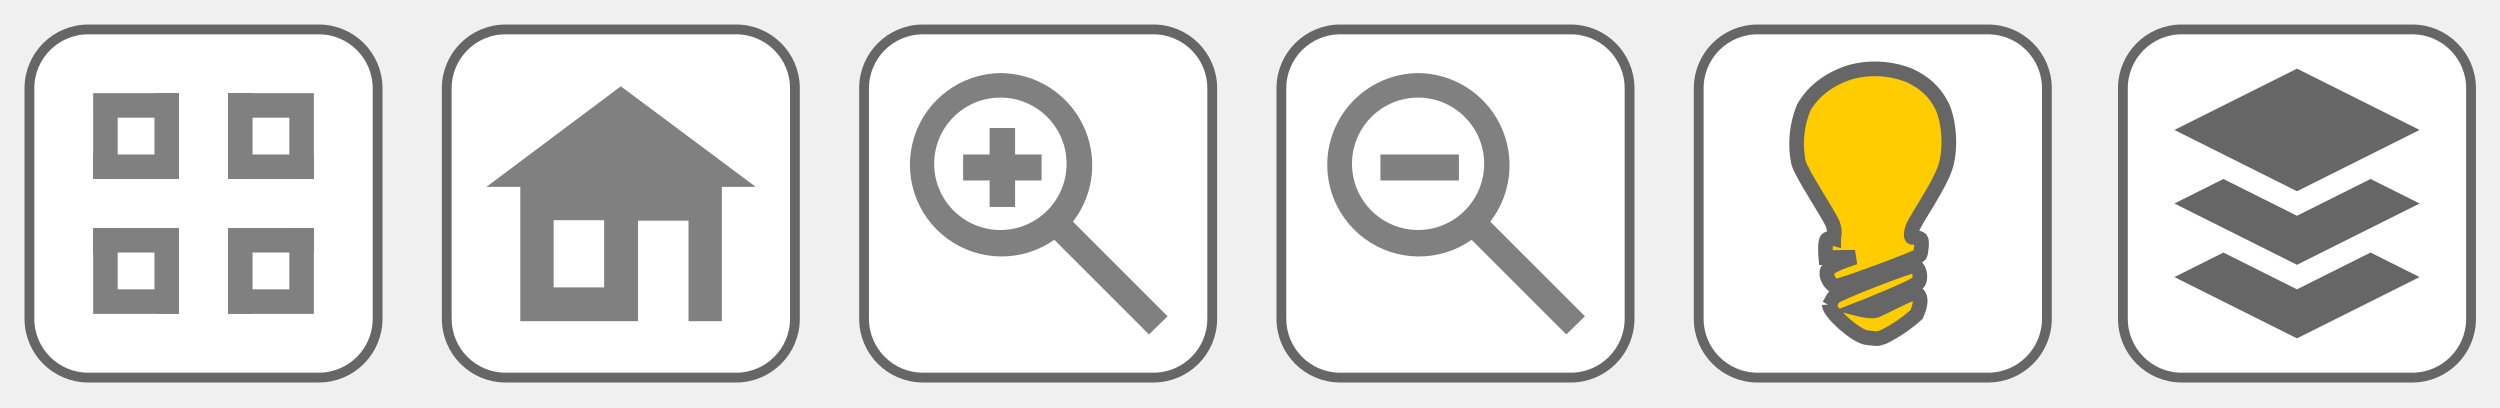
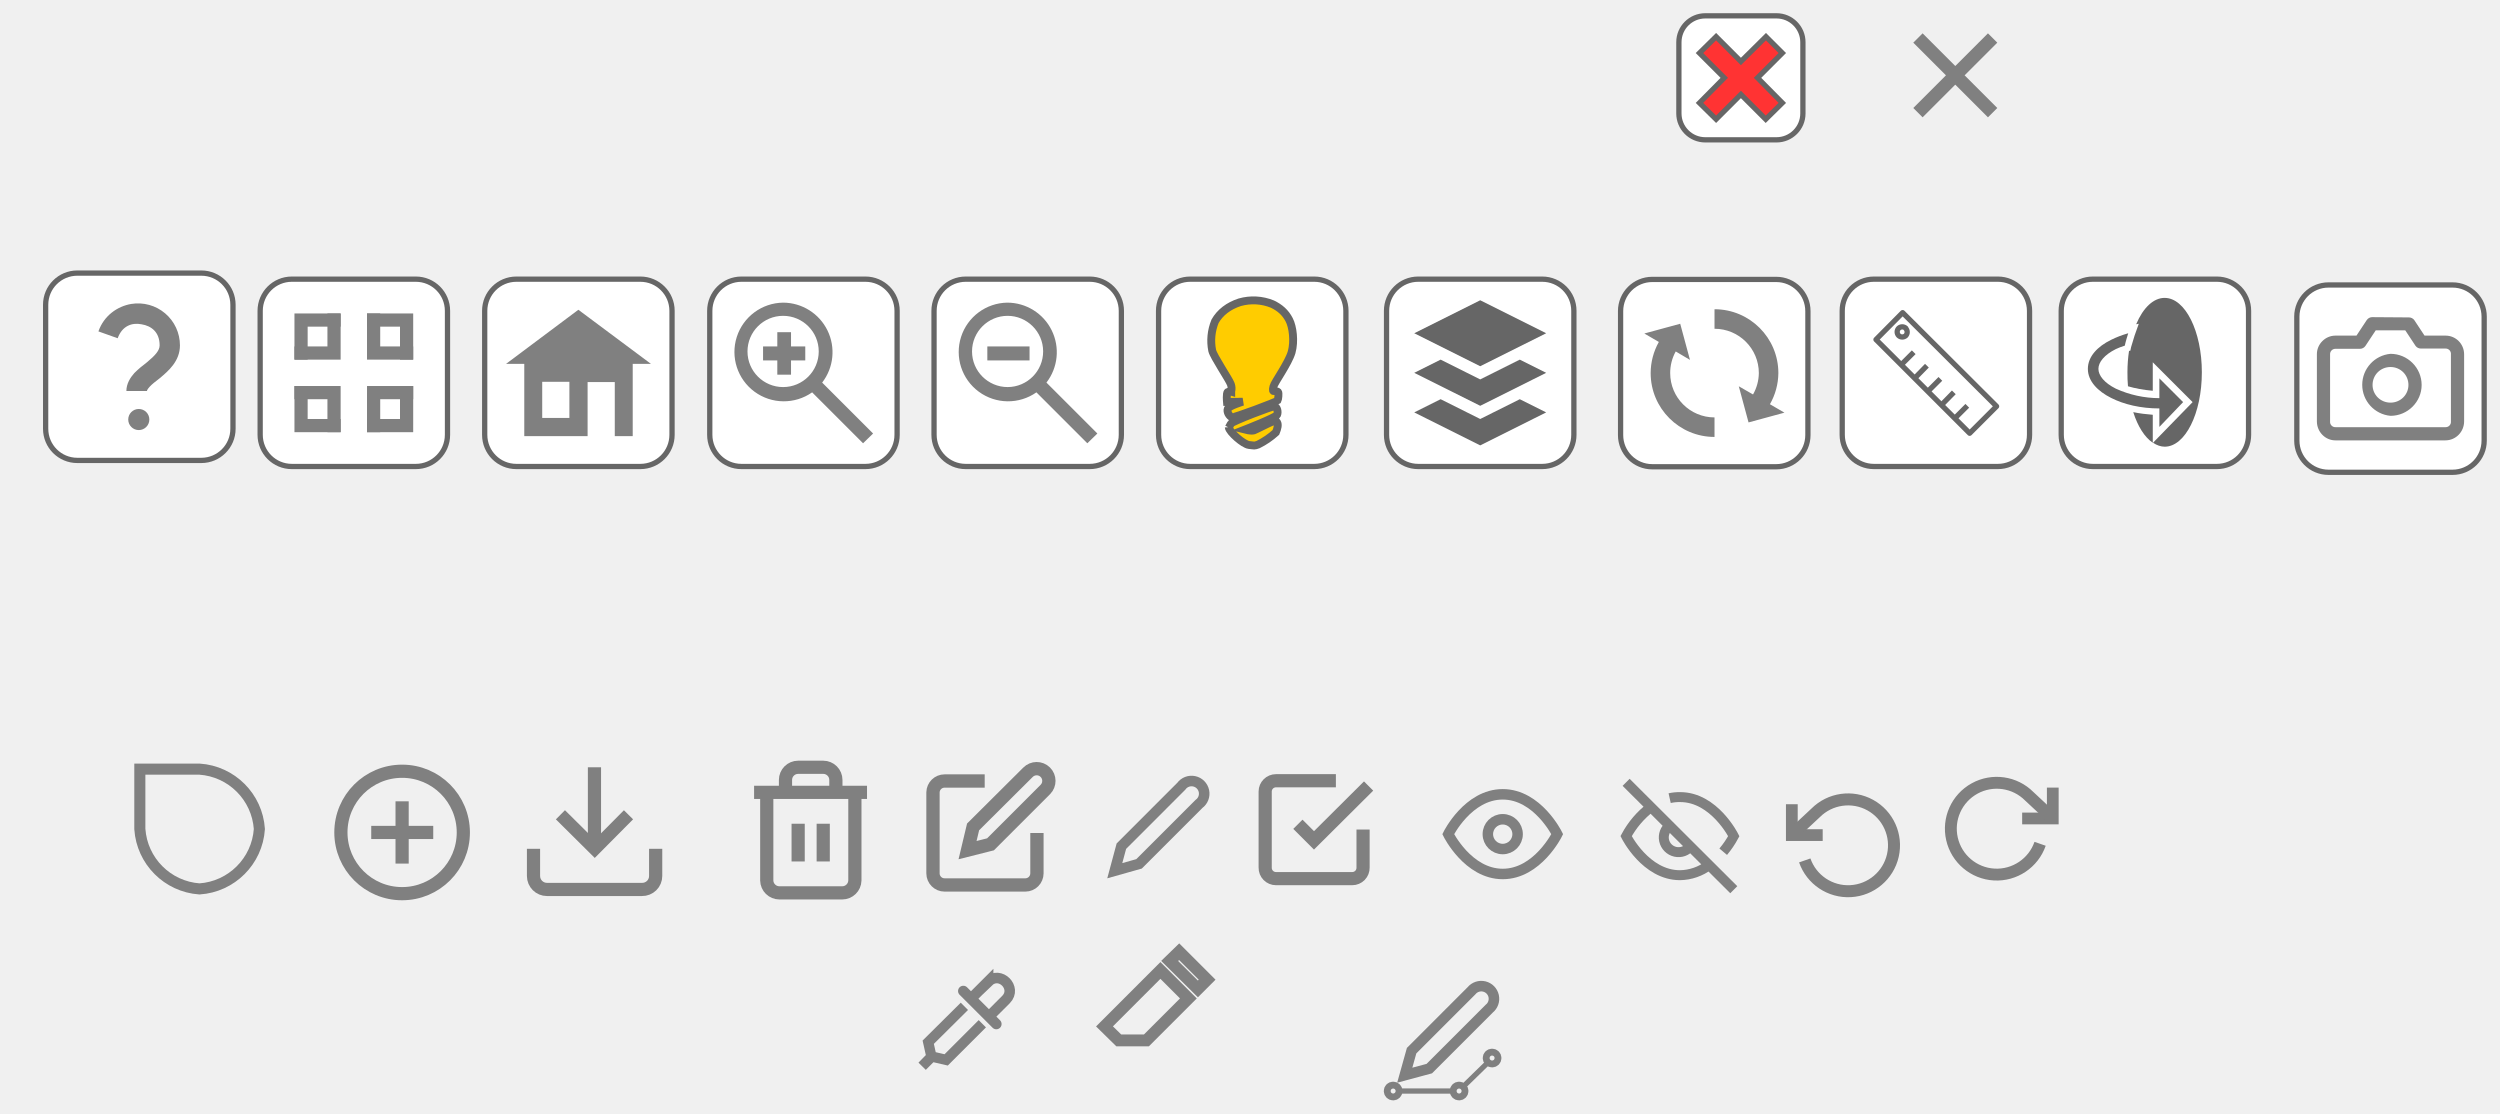
- <svg xmlns="http://www.w3.org/2000/svg" width="509.8" height="83">
-   <g class="openlime-button openlime-light" transform="translate(-160.5 -295.1)">
+ <svg xmlns="http://www.w3.org/2000/svg" width="947.5" height="422.1">
+   <g class="openlime-button openlime-light" transform="translate(-67.8 -195.3)">
    <rect ry="12" rx="12" y="301.1" x="506.9" height="71" width="71" fill="#fff" fill-rule="evenodd" stroke="#666" stroke-width="2" />
    <g class="openlime-bulb" fill="#fc0" stroke="#666" stroke-width="3.9">
      <path transform="matrix(.76585 0 0 .766 504.1 298.3)" d="M39.6 59.3s-1-.3-1.7.2c-.8.4-.4 4.9-.4 4.9l7.8-.1s-6.7 2-7.4 3.5c-.6 1.5.8 3.8 2.1 4.2 1 .3 22-7.6 22.5-8.2.4-.6.7-3.8.3-4.3-.5-.5-2.3-.5-2.3-.5s-.6 0 0-2.2c.6-2.3 7.3-11.3 9-17 1.5-5.4.6-12.6-1.2-16-1.9-3.7-4.6-6-8.3-7.8a24.8 24.8 0 00-16.2-.9c-5.5 1.8-9.7 5-12.2 9.4A25.3 25.3 0 0030.2 39c.7 3 8.4 14.3 9.2 16.6a6 6 0 01.2 3.6zM38.4 77c.2 2.2 7.2 8.4 10 8.7 2.9.3 2.5.5 4.5-.2a39 39 0 008.8-6c.8-1.9 1.3-3.9.6-5-.7-1.3-1.9-.4-3.1 0-1.3.5-6.7 3.3-8.4 4-1.4.4-4.5-.4-4.5-.4s15.4-6 16-7.3c.6-1.4.1-3.9-1.3-4.2-1-.2-21 7.5-21.5 8.5l-1.1 2z" />
    </g>
  </g>
-   <g transform="translate(-70.5 -295.1)" class="openlime-button openlime-home">
+   <g transform="translate(22.1 -195.3)" class="openlime-button openlime-home">
    <rect width="71" height="71" x="161.6" y="301.1" rx="12" ry="12" fill="#fff" fill-rule="evenodd" stroke="#666" stroke-width="2" />
    <path d="M197.1 312.7l-27.4 20.5h6.9v27.4h24v-20.5h10.3v20.5h6.8v-27.4h6.9zM183.4 340h10.3v13.7h-10.3z" fill="gray" />
  </g>
-   <g transform="translate(-70.4 -419.5)" stroke-width="2" stroke="#666">
+   <g transform="translate(22.3 -319.6)" stroke-width="2" stroke="#666">
    <rect ry="10" rx="10" y="325.6" x="614" height="47" width="47" fill="#fff" fill-rule="evenodd" />
    <path d="M647 333.5l-9.5 9.4-9.4-9.4-6.3 6.2 9.4 9.4-9.4 9.5 6.3 6.2 9.4-9.4 9.4 9.4 6.3-6.2-9.4-9.5 9.4-9.4z" fill="red" fill-opacity=".8" />
  </g>
-   <g class="openlime-button openlime-zoomin" transform="translate(-71.8 -295.1)">
+   <g class="openlime-button openlime-zoomin" transform="translate(21 -195.3)">
    <rect ry="12" rx="12" y="301.1" x="248" height="71" width="71" fill="#fff" fill-rule="evenodd" stroke="#666" stroke-width="2" />
    <g fill="gray" stroke-width="1.9">
      <path d="M275.8 310a18.7 18.7 0 1011 34l19.3 19.3 3.8-3.7-19.3-19.3a18.8 18.8 0 00-14.8-30.3zm0 5a13.5 13.5 0 110 27 13.5 13.5 0 010-27z" />
      <path d="M273.6 321.2v5.4h-5.4v5.3h5.4v5.4h5.2v-5.4h5.4v-5.3h-5.4v-5.4z" />
    </g>
  </g>
-   <g class="openlime-button openlime-zoomout" transform="translate(-73 -295.1)">
+   <g class="openlime-button openlime-zoomout" transform="translate(19.7 -195.3)">
    <rect ry="12" rx="12" y="301.1" x="334.3" height="71" width="71" fill="#fff" fill-rule="evenodd" stroke="#666" stroke-width="2" />
    <g fill="gray">
      <path d="M362.1 310a18.7 18.7 0 1011 34l19.3 19.3 3.8-3.7-19.3-19.3A18.8 18.8 0 00362 310zm0 5a13.5 13.5 0 11.1 27 13.5 13.5 0 010-27z" />
      <path d="M354.5 326.6v5.3h16v-5.3z" />
    </g>
  </g>
-   <g class="openlime-button openlime-fullscreen" transform="translate(-76.6 -295.1)">
+   <g class="openlime-button openlime-fullscreen" transform="translate(16 -195.3)">
    <rect width="71" height="71" x="82.6" y="301.1" rx="12" ry="12" fill="#fff" stroke="#666" stroke-width="2" />
    <g class="openlime-expand" fill="none" stroke="gray" stroke-width="5">
      <path d="M123.1 316.6h15M138.1 331.6v-17.5M138.1 341.6v15M123.1 356.6h17.5M113.1 356.6h-15M98.1 341.6v17.5M98.1 331.6v-15M113.1 316.6H95.6" />
    </g>
    <g class="openlime-compact" fill="none" stroke="gray" stroke-width="5">
      <path d="M125.6 329.1h15M125.6 331.6v-17.5M125.6 344.1v15M123.1 344.1h17.5M110.6 344.1h-15M110.6 341.6v17.5M110.6 329.1v-15M113.1 329.1H95.6" />
    </g>
  </g>
-   <g class="openlime-button openlime-layers" transform="translate(-76.6 -295.1)">
+   <g class="openlime-button openlime-layers" transform="translate(16 -195.3)">
    <rect ry="12" rx="12" y="301.1" x="509.5" height="71" width="71" fill="#fff" fill-rule="evenodd" stroke="#666" stroke-width="2" />
    <g fill="#666">
      <path d="M545 309.1l25 12.5-25 12.5-25-12.5z" />
      <path d="M530 331.6l-10 5 25 12.5 25-12.5-10-5-15 7.5-15-7.5" />
      <path d="M530 346.6l-10 5 25 12.5 25-12.5-10-5-15 7.5-15-7.5" />
    </g>
  </g>
-   <g class="openlime-button openlime-rotate" transform="translate(239.4 -179.7)">
+   <g class="openlime-button openlime-rotate" transform="translate(332 -79.8)">
    <rect ry="12" rx="12" y="185.7" x="282.2" height="71" width="71" fill="#fff" fill-rule="evenodd" stroke="#666" stroke-width="2" />
    <path d="M317.8 197v7.4a16.8 16.8 0 0116.8 16.8 16.8 16.8 0 01-2.2 8.1l-5.4-3.1 3.7 13.7 13.6-3.7-5.5-3.2a24.2 24.2 0 003.2-11.8 24.2 24.2 0 00-24.2-24.2zm-13 5.5l-13.6 3.7 5.5 3.2a24.2 24.2 0 00-3.1 11.8 24.2 24.2 0 0024.2 24.2V238a16.8 16.8 0 01-16.8-16.8 16.8 16.8 0 012.1-8.2l5.4 3.2z" fill="gray" />
  </g>
-   <g transform="translate(7.4 -295.1)" class="openlime-button openlime-ruler" stroke="#666" stroke-width="2">
+   <g transform="translate(100 -195.3)" class="openlime-button openlime-ruler" stroke="#666" stroke-width="2">
    <rect ry="12" rx="12" y="301.1" x="598.2" height="71" width="71" fill="#fff" fill-rule="evenodd" />
    <g fill-opacity="0" fill="none">
      <path d="M621.1 313.8L611 324l35.5 35.5 10.2-10.2zm1.2 6a2 2 0 010 2.7 2 2 0 01-2.7 0 2 2 0 010-2.8 2 2 0 012.7 0z" stroke-linecap="square" stroke-linejoin="round" />
      <path d="M620.7 333.4l4.6-4.6M625.8 338.5l4.5-4.6M630.8 343.5l4.6-4.6M636 348.6l4.5-4.6M641 353.7l4.6-4.6" />
    </g>
  </g>
-   <g class="openlime-button openlime-flip" transform="translate(-76.6 -295.1)">
+   <g class="openlime-button openlime-flip" transform="translate(16 -195.3)">
    <rect transform="scale(-1 1)" ry="12" rx="12" y="301.1" x="-836.2" height="71" width="71" fill="#fff" fill-rule="evenodd" stroke="#666" stroke-width="2" />
    <path d="M804.4 308.2a14.1 28.2 0 00-10.8 10l1-.2-1.6 4.5-1.3 4.3-.3 1.4-.5.1a14.1 28.2 0 00-.6 8 14.1 28.2 0 00.2 5.4c2.7.8 6 1.4 9.4 1.7v-10.8l15.1 15.1-15 15.4a14.1 28.2 0 004.4 1.5 14.1 28.2 0 0014.1-28.2 14.1 28.2 0 00-14.1-28.2zm-11.9 43.3a14.1 28.2 0 007.4 11.6v-10.6c-2.6-.2-5-.5-7.4-1z" fill="#666" />
    <path d="M790.6 321.6c-.4 1.3-1 3.2-1.3 4.7-1.2.4-2.4.8-3.4 1.3-4.4 2.2-6.6 5-6.6 7.5s2.2 5.3 6.6 7.5a40 40 0 0016.5 3.6v-7.5l9 9-9 9.4v-7c-7 0-13.4-1.5-18.3-4-5-2.5-8.8-6.3-8.8-11s3.7-8.5 8.8-11c2-1 4.1-1.8 6.5-2.5z" fill="#666" />
  </g>
-   <g transform="translate(-161 -295.1)" class="openlime-tool openlime-add" fill="none" stroke="gray" stroke-width="5">
+   <g transform="translate(-30.3 -195.3)" class="openlime-tool openlime-add" fill="none" stroke="gray" stroke-width="5">
    <circle r="23.2" cy="510.8" cx="182.7" />
    <path d="M182.7 499v23.6M194.5 510.8H171" />
  </g>
  <g class="openlime-tool openlime-export" fill="none" stroke="gray">
-     <path d="M113.8 221.8v10.3a5.1 5.1 0 01-5.2 5.2h-36a5.1 5.1 0 01-5.1-5.2v-10.3" stroke-width="5" />
-     <path stroke-width="4.887" d="M77.8 209l12.8 12.8 12.9-12.8" />
-     <path stroke-width="5" d="M90.6 221.9v-31" />
+     <path d="M248.5 321.7V332a5.1 5.1 0 01-5.2 5.1h-36a5.1 5.1 0 01-5.1-5.1v-10.3" stroke-width="5" />
+     <path stroke-width="4.887" d="M212.4 308.8l13 12.9 12.8-12.9" />
+     <path stroke-width="5" d="M225.3 321.7v-30.9" />
  </g>
  <g class="openlime-tool openlime-trash" fill="none" stroke="gray">
-     <path stroke-width="5" d="M151.2 200.5H194" />
-     <path d="M189.3 200.5v33.3a4.8 4.8 0 01-4.8 4.8h-23.8a4.8 4.8 0 01-4.8-4.8v-33.3m7.2 0v-4.8a4.8 4.8 0 014.7-4.7h9.5a4.8 4.8 0 014.8 4.7v4.8M167.8 212.4v14.3M177.3 212.4v14.3" stroke-width="5" />
+     <path stroke-width="5" d="M285.8 300.3h42.8" />
+     <path d="M324 300.3v33.4a4.8 4.8 0 01-4.8 4.7h-23.8a4.8 4.8 0 01-4.8-4.7v-33.4m7.1 0v-4.7a4.8 4.8 0 014.8-4.8h9.5a4.8 4.8 0 014.8 4.8v4.7M302.5 312.2v14.3M312 312.2v14.3" stroke-width="5" />
  </g>
  <g class="openlime-tool openlime-edit" fill="none" stroke="gray" stroke-width="6.1">
-     <path d="M238.5 196.1h-15.3a4.4 4.4 0 00-4.3 4.4V231a4.4 4.4 0 004.3 4.4h30.6a4.4 4.4 0 004.4-4.4v-15.3" stroke-width="5.039" />
-     <path d="M255 192.8a4.6 4.6 0 016.5 6.6l-20.8 20.8-8.7 2.1 2.2-8.7z" stroke-width="5.039" />
+     <path d="M373.2 296H358a4.4 4.4 0 00-4.4 4.3V331a4.4 4.4 0 004.4 4.4h30.6a4.4 4.4 0 004.4-4.4v-15.3" stroke-width="5.039" />
+     <path d="M389.6 292.7a4.6 4.6 0 016.6 6.5L375.4 320l-8.7 2.2 2.1-8.8z" stroke-width="5.039" />
  </g>
-   <path d="M313 198.2a4.8 4.8 0 116.8 6.7L297 227.6l-9.3 2.5 2.5-9.2z" class="openlime-tool openlime-draw" fill="none" stroke="gray" stroke-width="4" />
-   <g transform="matrix(.79441 0 0 .79441 18.9 -178.4)" class="openlime-tool openlime-visible" fill="none" stroke="gray" stroke-width="5">
+   <path d="M447.7 298a4.8 4.8 0 116.7 6.7l-22.7 22.7-9.2 2.6 2.5-9.3z" class="openlime-tool openlime-draw" fill="none" stroke="gray" stroke-width="4" />
+   <g transform="matrix(.79441 0 0 .79441 153.5 -78.6)" class="openlime-tool openlime-visible" fill="none" stroke="gray" stroke-width="5">
    <path d="M497.7 496.9s9.4-19 26-19 26 19 26 19-9.4 19-26 19-26-19-26-19z" />
    <circle r="7.1" cy="496.9" cx="523.7" />
  </g>
  <g class="openlime-tool openlime-hidden" fill="none" stroke="gray" stroke-width="5">
-     <path d="M513 228a18.7 18.7 0 01-11 3.8c-13 0-20.3-14.8-20.3-14.8a34.2 34.2 0 019.3-11m7.2-3.3a16.9 16.9 0 013.8-.5c13 0 20.4 14.8 20.4 14.8a34.3 34.3 0 01-4 6m-12.4-2a5.6 5.6 0 11-7.9-7.9M481.6 196.6l40.8 40.8" stroke-width="3.771" />
+     <path d="M647.7 327.9a18.7 18.7 0 01-11 3.8c-13 0-20.4-14.8-20.4-14.8a34.2 34.2 0 019.4-11m7.1-3.4a16.9 16.9 0 014-.4c12.9 0 20.3 14.8 20.3 14.8a34.3 34.3 0 01-4 5.9m-12.5-2a5.6 5.6 0 11-7.8-7.9M616.3 296.5l40.8 40.7" stroke-width="3.771" />
  </g>
  <g class="openlime-tool openlime-ok" fill="none" stroke="gray" stroke-width="5.9">
-     <path stroke-width="4.945" d="M357.2 212.5l6.2 6.2L384 198" />
-     <path d="M382 214.6V229a4.1 4.1 0 01-4.2 4.1H349a4.1 4.1 0 01-4.2-4.1V200a4.1 4.1 0 014.2-4h22.6" stroke-width="4.989" />
+     <path stroke-width="4.945" d="M491.9 312.4l6.1 6.1 20.7-20.6" />
+     <path d="M516.6 314.4v14.4a4.1 4.1 0 01-4.1 4.2h-28.9a4.1 4.1 0 01-4.1-4.2V300a4.1 4.1 0 014.1-4.1h22.7" stroke-width="4.989" />
  </g>
  <g class="openlime-tool openlime-undo" stroke="gray" fill="none">
-     <path stroke-width="4.453" d="M544.5 205v11.6H556" />
-     <path d="M549.3 226.3a17.4 17.4 0 104.1-18.1l-9 8.4" stroke-width="4.548" />
+     <path stroke-width="4.453" d="M679.1 304.8v11.7h11.7" />
+     <path d="M684 326.1a17.4 17.4 0 104.1-18l-9 8.4" stroke-width="4.548" />
  </g>
  <g class="openlime-tool openlime-erase" fill="none" stroke="gray" stroke-width="4.5">
-     <path d="M284 289.1L305 268l10.6 10.6-15.9 16h-10.6zM308.7 264.4l3.5-3.5 10.6 10.6-3.5 3.5z" />
+     <path d="M418.6 389l21.2-21.2 10.6 10.6-15.9 15.9H424zM443.3 364.2l3.6-3.5 10.6 10.6-3.5 3.5z" />
  </g>
-   <g class="openlime-tool openlime-pen" transform="translate(-76.6 -295.1)">
+   <g class="openlime-tool openlime-pen" transform="translate(58 -195.3)">
    <path class="openlime-tool openlime-draw" d="M499.7 570.8a4.8 4.8 0 116.7 6.8l-22.7 22.7-9.3 2.5 2.6-9.3z" fill="none" stroke="gray" stroke-width="4" />
    <circle r="1.3" cy="608.8" cx="470" fill="none" stroke="gray" stroke-width="4.5" />
    <circle r="1.3" cy="608.8" cx="495" fill="none" stroke="gray" stroke-width="4.5" />
    <circle r="1.3" cy="596.3" cx="507.5" fill="none" stroke="gray" stroke-width="4.5" />
    <path d="M472.5 608.8h20M496.8 606.9l8.5-8.3" fill="gray" stroke="gray" stroke-width="2" />
  </g>
+   <g class="openlime-tool openlime-colorpick" fill="none" stroke="gray">
+     <path d="M365.5 381.4L351.8 395l1.2 5.4h0l5.6 1.3 13.7-13.7M353 400.5l-.3.4-3.2 3.2z" stroke-width="3.9" />
+     <path d="M365.1 375.6l12.5 12.5M374.5 372l-6.5 6.5 6.8 6.8 6.5-6.5c4.3-4.4-2.3-11.1-6.8-6.7z" stroke-width="4" stroke-linecap="round" />
+   </g>
+   <g class="openlime-tool openlime-redo" fill="none" stroke="gray">
+     <path stroke-width="4.453" d="M778 298.5v11.7h-11.6" />
+     <path d="M773.2 319.8a17.4 17.4 0 11-4.1-18l9 8.4" stroke-width="4.5" />
+   </g>
+   <g class="openlime-button openlime-help" transform="translate(16 -195.3)">
+     <rect ry="12" rx="12" y="298.8" x="1.3" height="71" width="71" fill="#fff" stroke="#666" stroke-width="2" />
+     <path d="M33.7 310.5c-5.2.9-10.3 4.4-12.4 10.4l7.3 2.6c1.7-4.7 5.4-6 9-5.3 3.8.6 6.9 3 6.9 8 0 2-1.8 3.9-4.8 6.4-1.6 1.2-3.2 2.5-4.8 4.1-1.5 1.7-3 4-3 6.8h7.8c0-.2.1-.6 1-1.6.8-.9 2.2-2 3.9-3.3 3.2-2.7 7.6-6.4 7.6-12.4a15.9 15.9 0 00-18.5-15.7zM36.6 350.3a4 4 0 100 8 4 4 0 100-8z" style="line-height:normal;font-variant-ligatures:normal;font-variant-position:normal;font-variant-caps:normal;font-variant-numeric:normal;font-variant-alternates:normal;font-feature-settings:normal;text-indent:0;text-align:start;text-decoration-line:none;text-decoration-style:solid;text-decoration-color:#000;text-transform:none;text-orientation:mixed;white-space:normal;shape-padding:0;isolation:auto;mix-blend-mode:normal;solid-color:#000;solid-opacity:1" color="#000" font-weight="400" font-family="sans-serif" overflow="visible" fill="gray" />
+   </g>
+   <g class="openlime-close" stroke="gray" fill="none" stroke-width="5">
+     <path d="M726.9 42.7l28.3-28.3M726.9 14.4l28.3 28.3" />
+   </g>
+   <g class="openlime-button openlime-snapshot" transform="translate(16 -195.3)">
+     <rect width="71" height="71" x="-925.5" y="303.3" rx="12" ry="12" transform="scale(-1 1)" fill="#fff" fill-rule="evenodd" stroke="#666" stroke-width="2" />
+     <path style="line-height:normal;font-variant-ligatures:normal;font-variant-position:normal;font-variant-caps:normal;font-variant-numeric:normal;font-variant-alternates:normal;font-feature-settings:normal;text-indent:0;text-align:start;text-decoration-line:none;text-decoration-style:solid;text-decoration-color:#000;text-transform:none;text-orientation:mixed;white-space:normal;shape-padding:0;isolation:auto;mix-blend-mode:normal;solid-color:#000;solid-opacity:1" d="M883 315.5a2.5 2.5 0 00-2 1.1l-3.9 5.9h-8c-3.8 0-7 3.2-7 7V355c0 4 3.2 7.2 7 7.2h41.7c4 0 7.1-3.3 7.1-7.2v-25.4c0-4-3.2-7.1-7-7.1h-8l-3.9-5.9a2.5 2.5 0 00-2-1zm1.4 5h11.2l3.9 5.9a2.5 2.5 0 002 1h9.3a2 2 0 012.1 2.2V355a2 2 0 01-2 2.2h-41.7a2 2 0 01-2.1-2.2v-25.4a2 2 0 012-2.1h9.3a2.5 2.5 0 002.1-1.1z" color="#000" font-weight="400" font-family="sans-serif" overflow="visible" fill="gray" />
+     <path style="line-height:normal;font-variant-ligatures:normal;font-variant-position:normal;font-variant-caps:normal;font-variant-numeric:normal;font-variant-alternates:normal;font-feature-settings:normal;text-indent:0;text-align:start;text-decoration-line:none;text-decoration-style:solid;text-decoration-color:#000;text-transform:none;text-orientation:mixed;white-space:normal;shape-padding:0;isolation:auto;mix-blend-mode:normal;solid-color:#000;solid-opacity:1" d="M890 329.4a11.8 11.8 0 000 23.5c6.5 0 11.8-5.3 11.8-11.7 0-6.5-5.3-11.8-11.8-11.8zm0 5c3.8 0 6.8 3 6.8 6.8 0 3.7-3 6.7-6.8 6.7s-6.8-3-6.8-6.7c0-3.8 3-6.8 6.8-6.8z" color="#000" font-weight="400" font-family="sans-serif" overflow="visible" fill="gray" />
+   </g>
+   <path d="M53 291.5h22.6a24.4 24.4 0 0122.7 22.7 24.4 24.4 0 01-22.7 22.7A24.4 24.4 0 0153 314.2v-22.7z" fill="none" stroke="gray" stroke-width="4.2" />
</svg>
